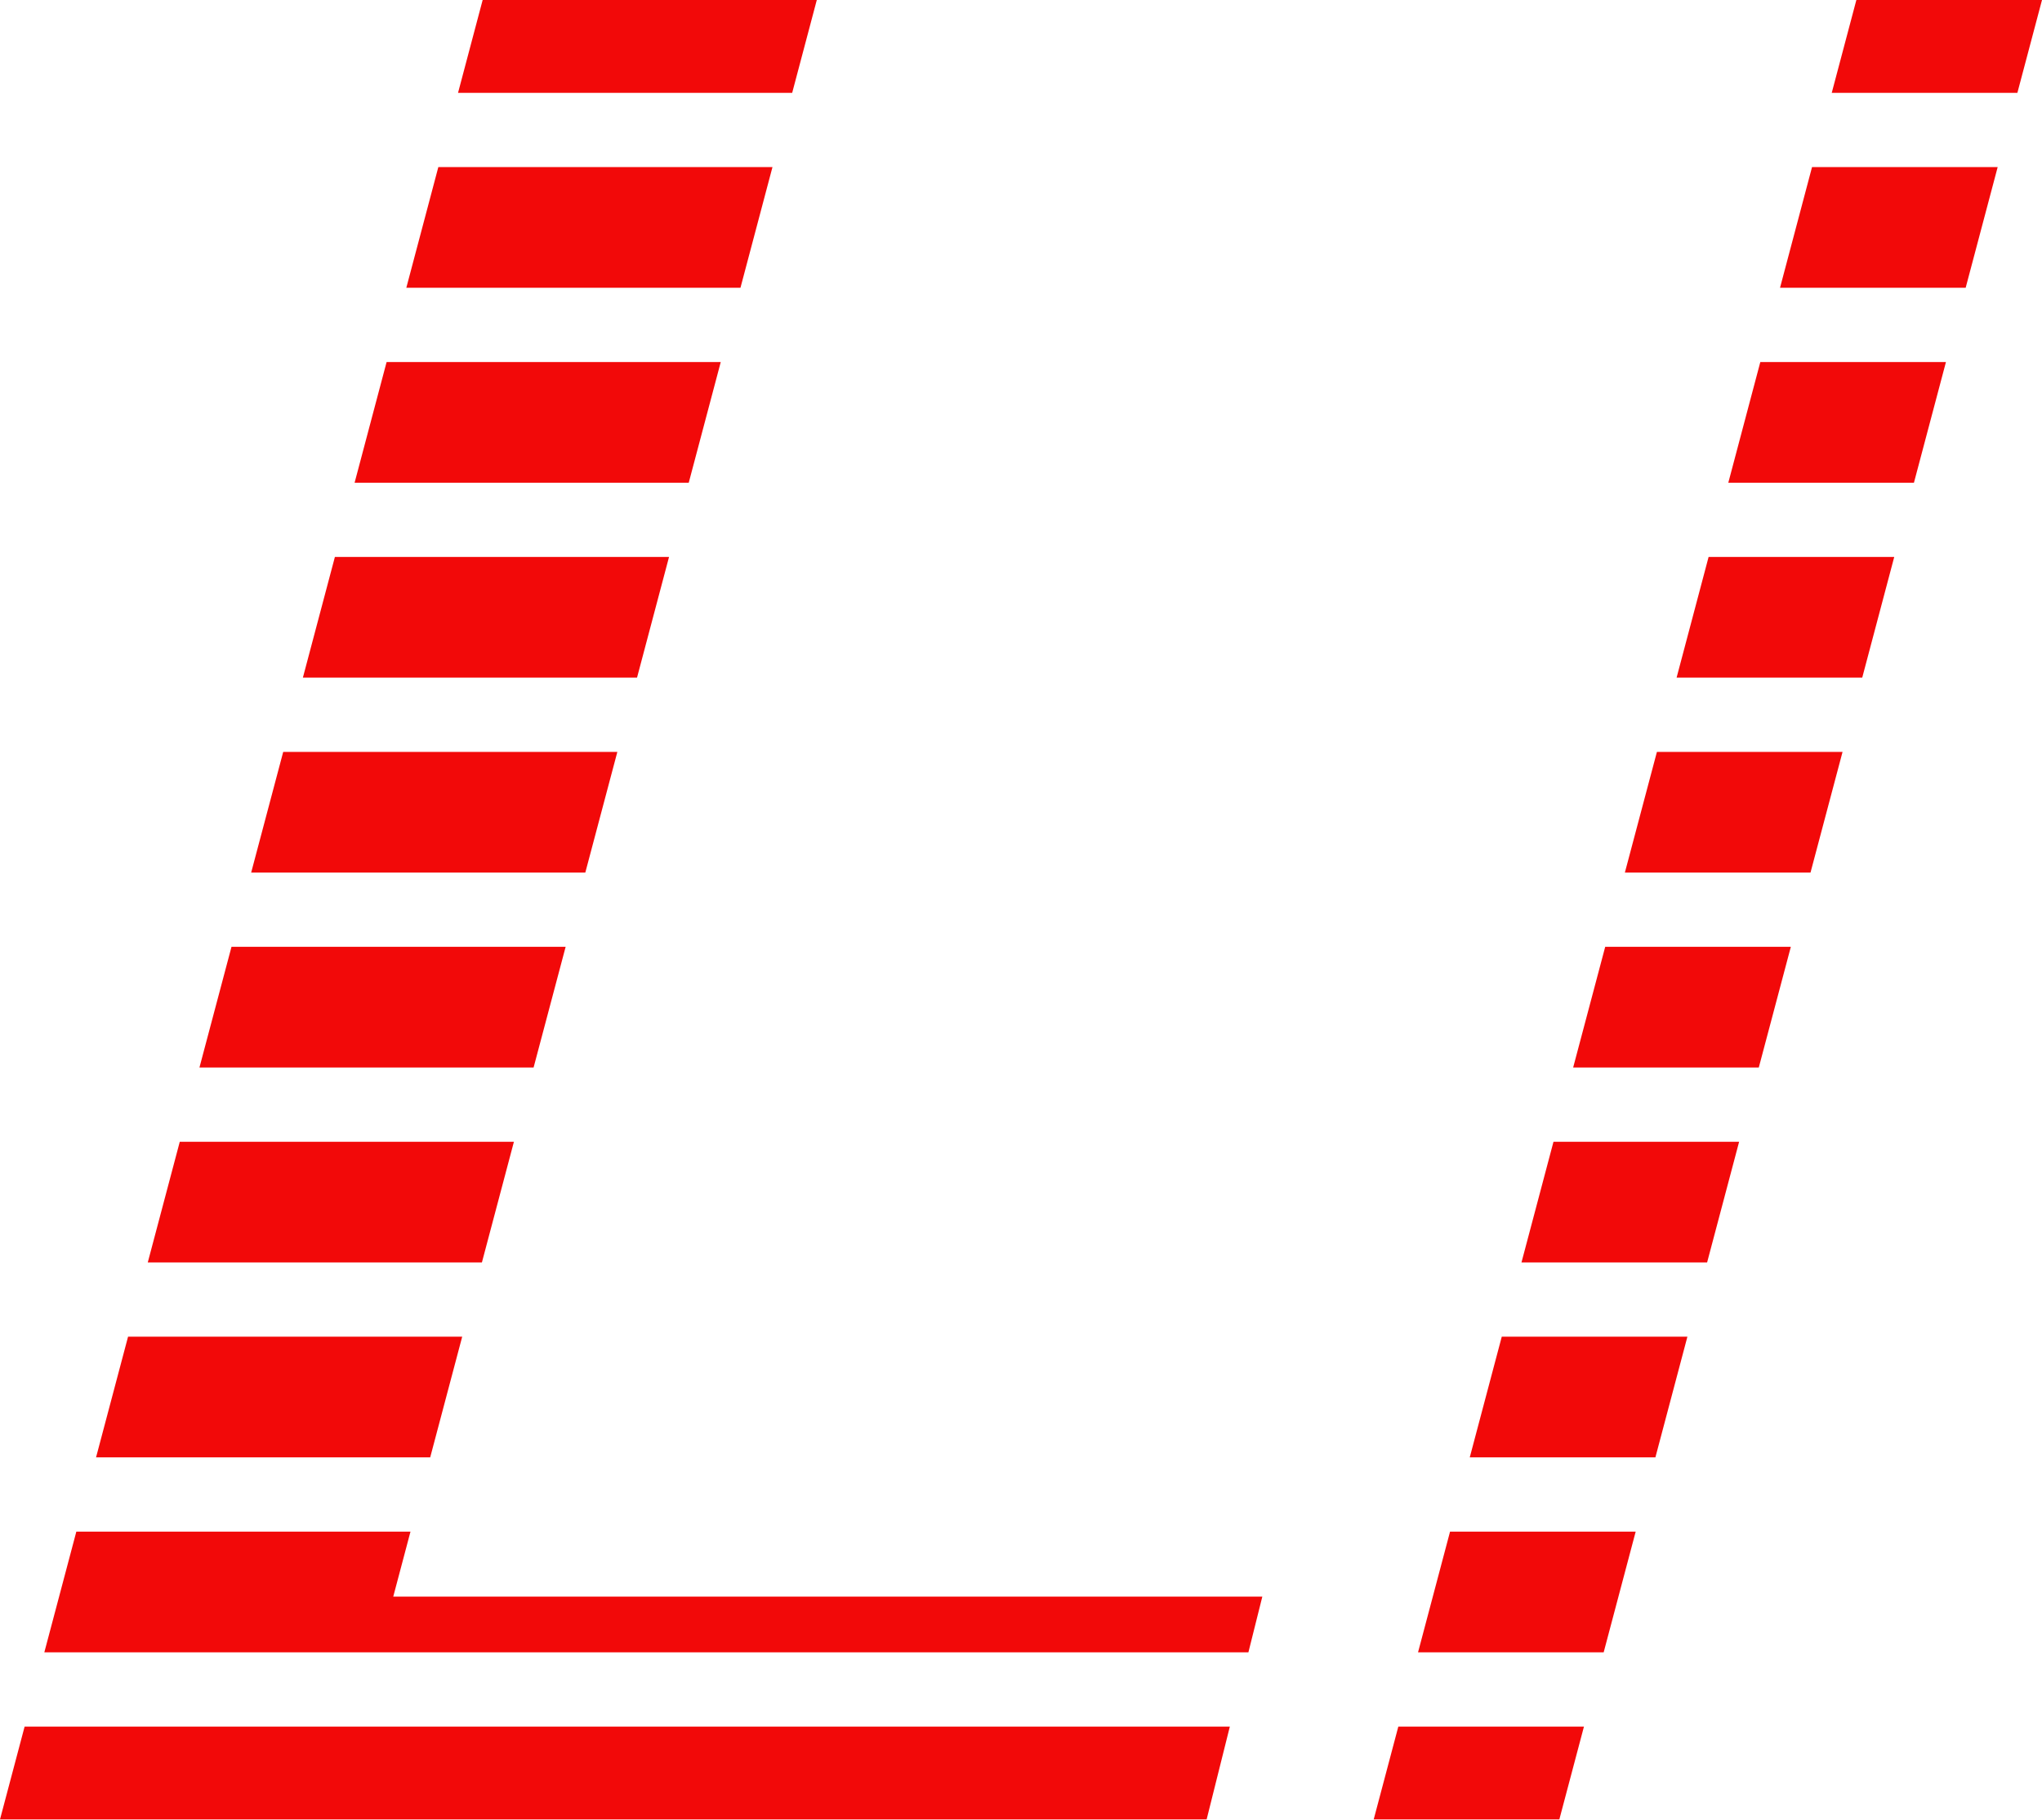
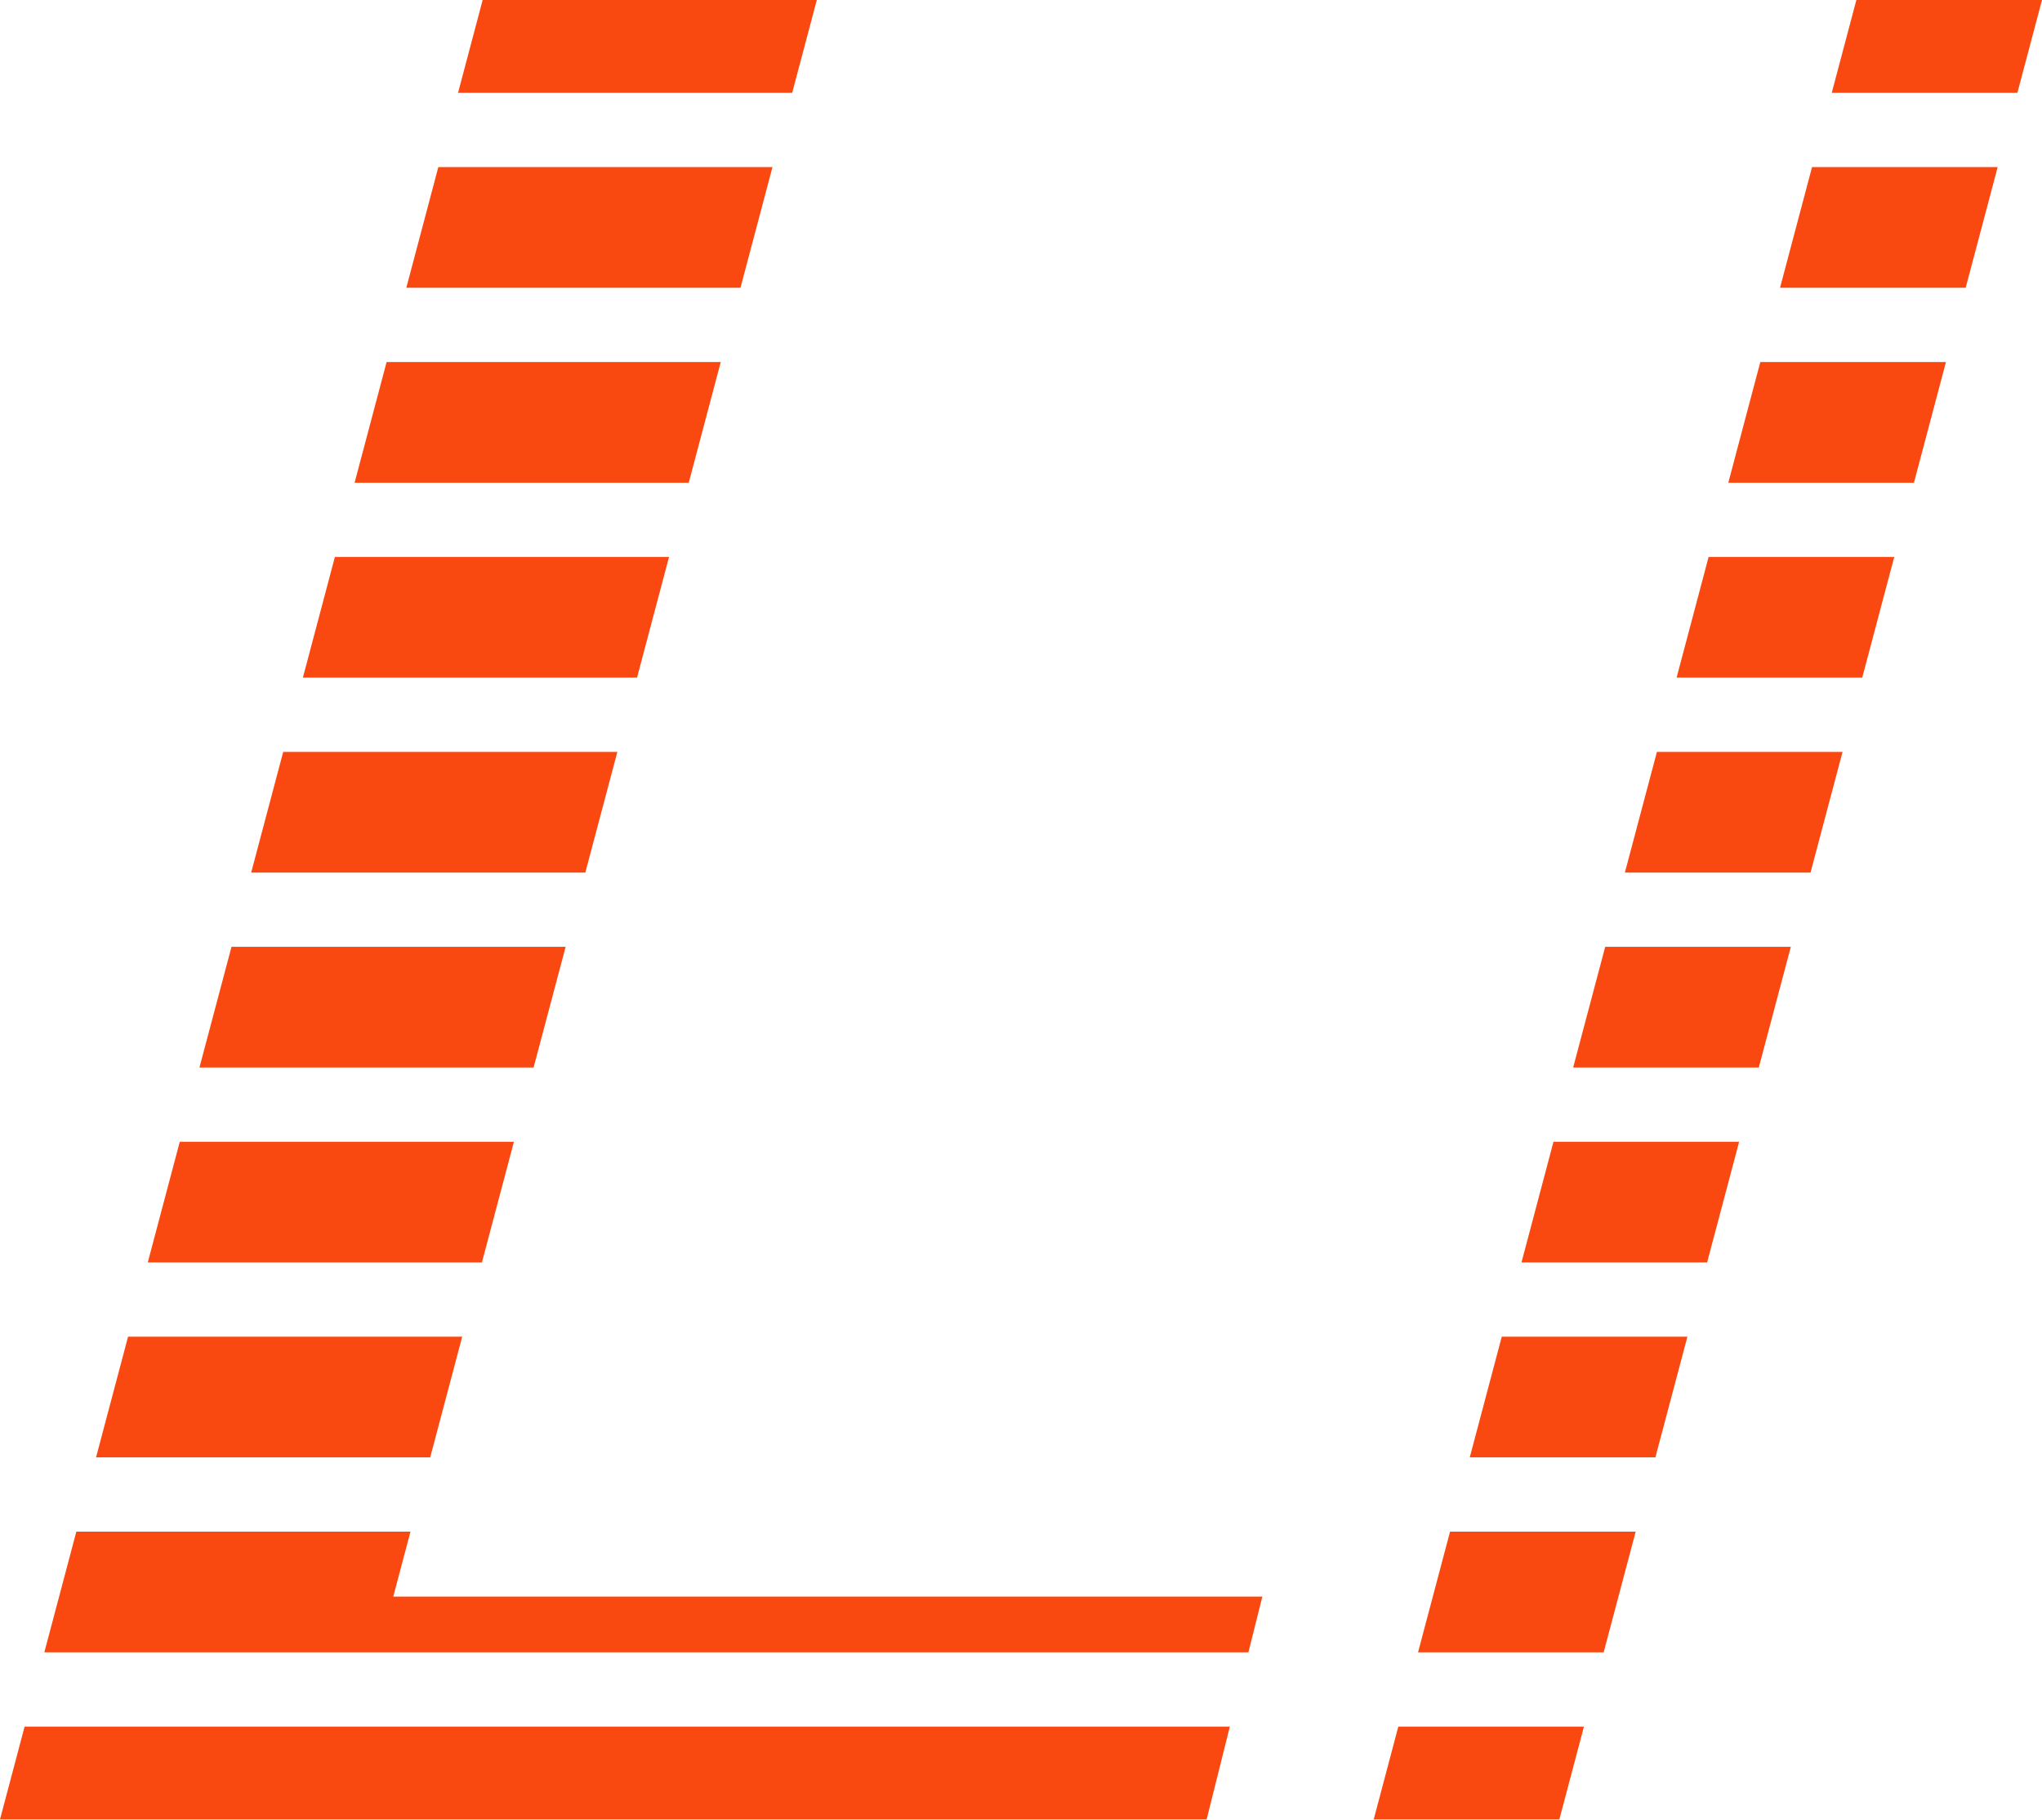
<svg xmlns="http://www.w3.org/2000/svg" width="55" height="49" viewBox="0 0 55 49" fill="none">
-   <path fill-rule="evenodd" clip-rule="evenodd" d="M22 0H13L12.337 2.5H21.337L22 0ZM20.806 4.5H11.806L10.944 7.75H19.944L20.806 4.5ZM47.944 7.75L48.806 4.5H53.806L52.944 7.75H47.944ZM19.413 9.75H10.413L9.551 13H18.551L19.413 9.75ZM46.551 13L47.413 9.75H52.413L51.551 13H46.551ZM18.02 15H9.02L8.158 18.25H17.158L18.02 15ZM45.158 18.25L46.02 15H51.02L50.158 18.25H45.158ZM16.628 20.25H7.628L6.765 23.5H15.765L16.628 20.25ZM43.765 23.5L44.628 20.25H49.628L48.765 23.5H43.765ZM15.235 25.5H6.235L5.372 28.75H14.372L15.235 25.5ZM42.372 28.75L43.235 25.5H48.235L47.372 28.75H42.372ZM13.842 30.75H4.842L3.98 34H12.98L13.842 30.75ZM40.98 34L41.842 30.75H46.842L45.98 34H40.98ZM12.449 36H3.449L2.587 39.25H11.587L12.449 36ZM39.587 39.25L40.449 36H45.449L44.587 39.25H39.587ZM11.056 41.25H2.056L1.194 44.5H33.625L34 43H10.592L11.056 41.25ZM38.194 44.5L39.056 41.25H44.056L43.194 44.5H38.194ZM33.125 46.5H0.663L0 49H7H9H32.5L33.125 46.5ZM37.663 46.5H42.663L42 49H37L37.663 46.5ZM54.337 2.5H49.337L50 0H55L54.337 2.5Z" fill="#F20909" />
+   <path fill-rule="evenodd" clip-rule="evenodd" d="M22 0H13L12.337 2.5H21.337L22 0ZM20.806 4.5H11.806L10.944 7.75H19.944L20.806 4.5ZM47.944 7.75L48.806 4.5H53.806L52.944 7.75H47.944ZM19.413 9.75H10.413L9.551 13H18.551L19.413 9.75ZM46.551 13L47.413 9.75H52.413L51.551 13H46.551ZM18.02 15H9.02L8.158 18.25H17.158L18.02 15ZM45.158 18.25L46.02 15H51.02L50.158 18.25H45.158ZM16.628 20.25H7.628L6.765 23.5H15.765L16.628 20.25ZM43.765 23.5L44.628 20.25H49.628L48.765 23.5H43.765ZM15.235 25.5H6.235L5.372 28.75H14.372L15.235 25.5ZM42.372 28.75L43.235 25.5H48.235L47.372 28.75H42.372ZM13.842 30.75H4.842L3.98 34H12.98L13.842 30.75ZM40.98 34L41.842 30.75H46.842L45.98 34H40.98ZM12.449 36H3.449L2.587 39.25H11.587L12.449 36ZM39.587 39.25L40.449 36H45.449L44.587 39.25H39.587ZM11.056 41.25H2.056L1.194 44.5H33.625L34 43H10.592L11.056 41.25ZM38.194 44.5L39.056 41.25H44.056L43.194 44.5H38.194ZM33.125 46.5H0.663L0 49H7H9H32.5L33.125 46.5ZM37.663 46.5H42.663L42 49H37L37.663 46.5ZM54.337 2.5H49.337L50 0H55L54.337 2.5Z" fill="#FA4811" />
</svg>
